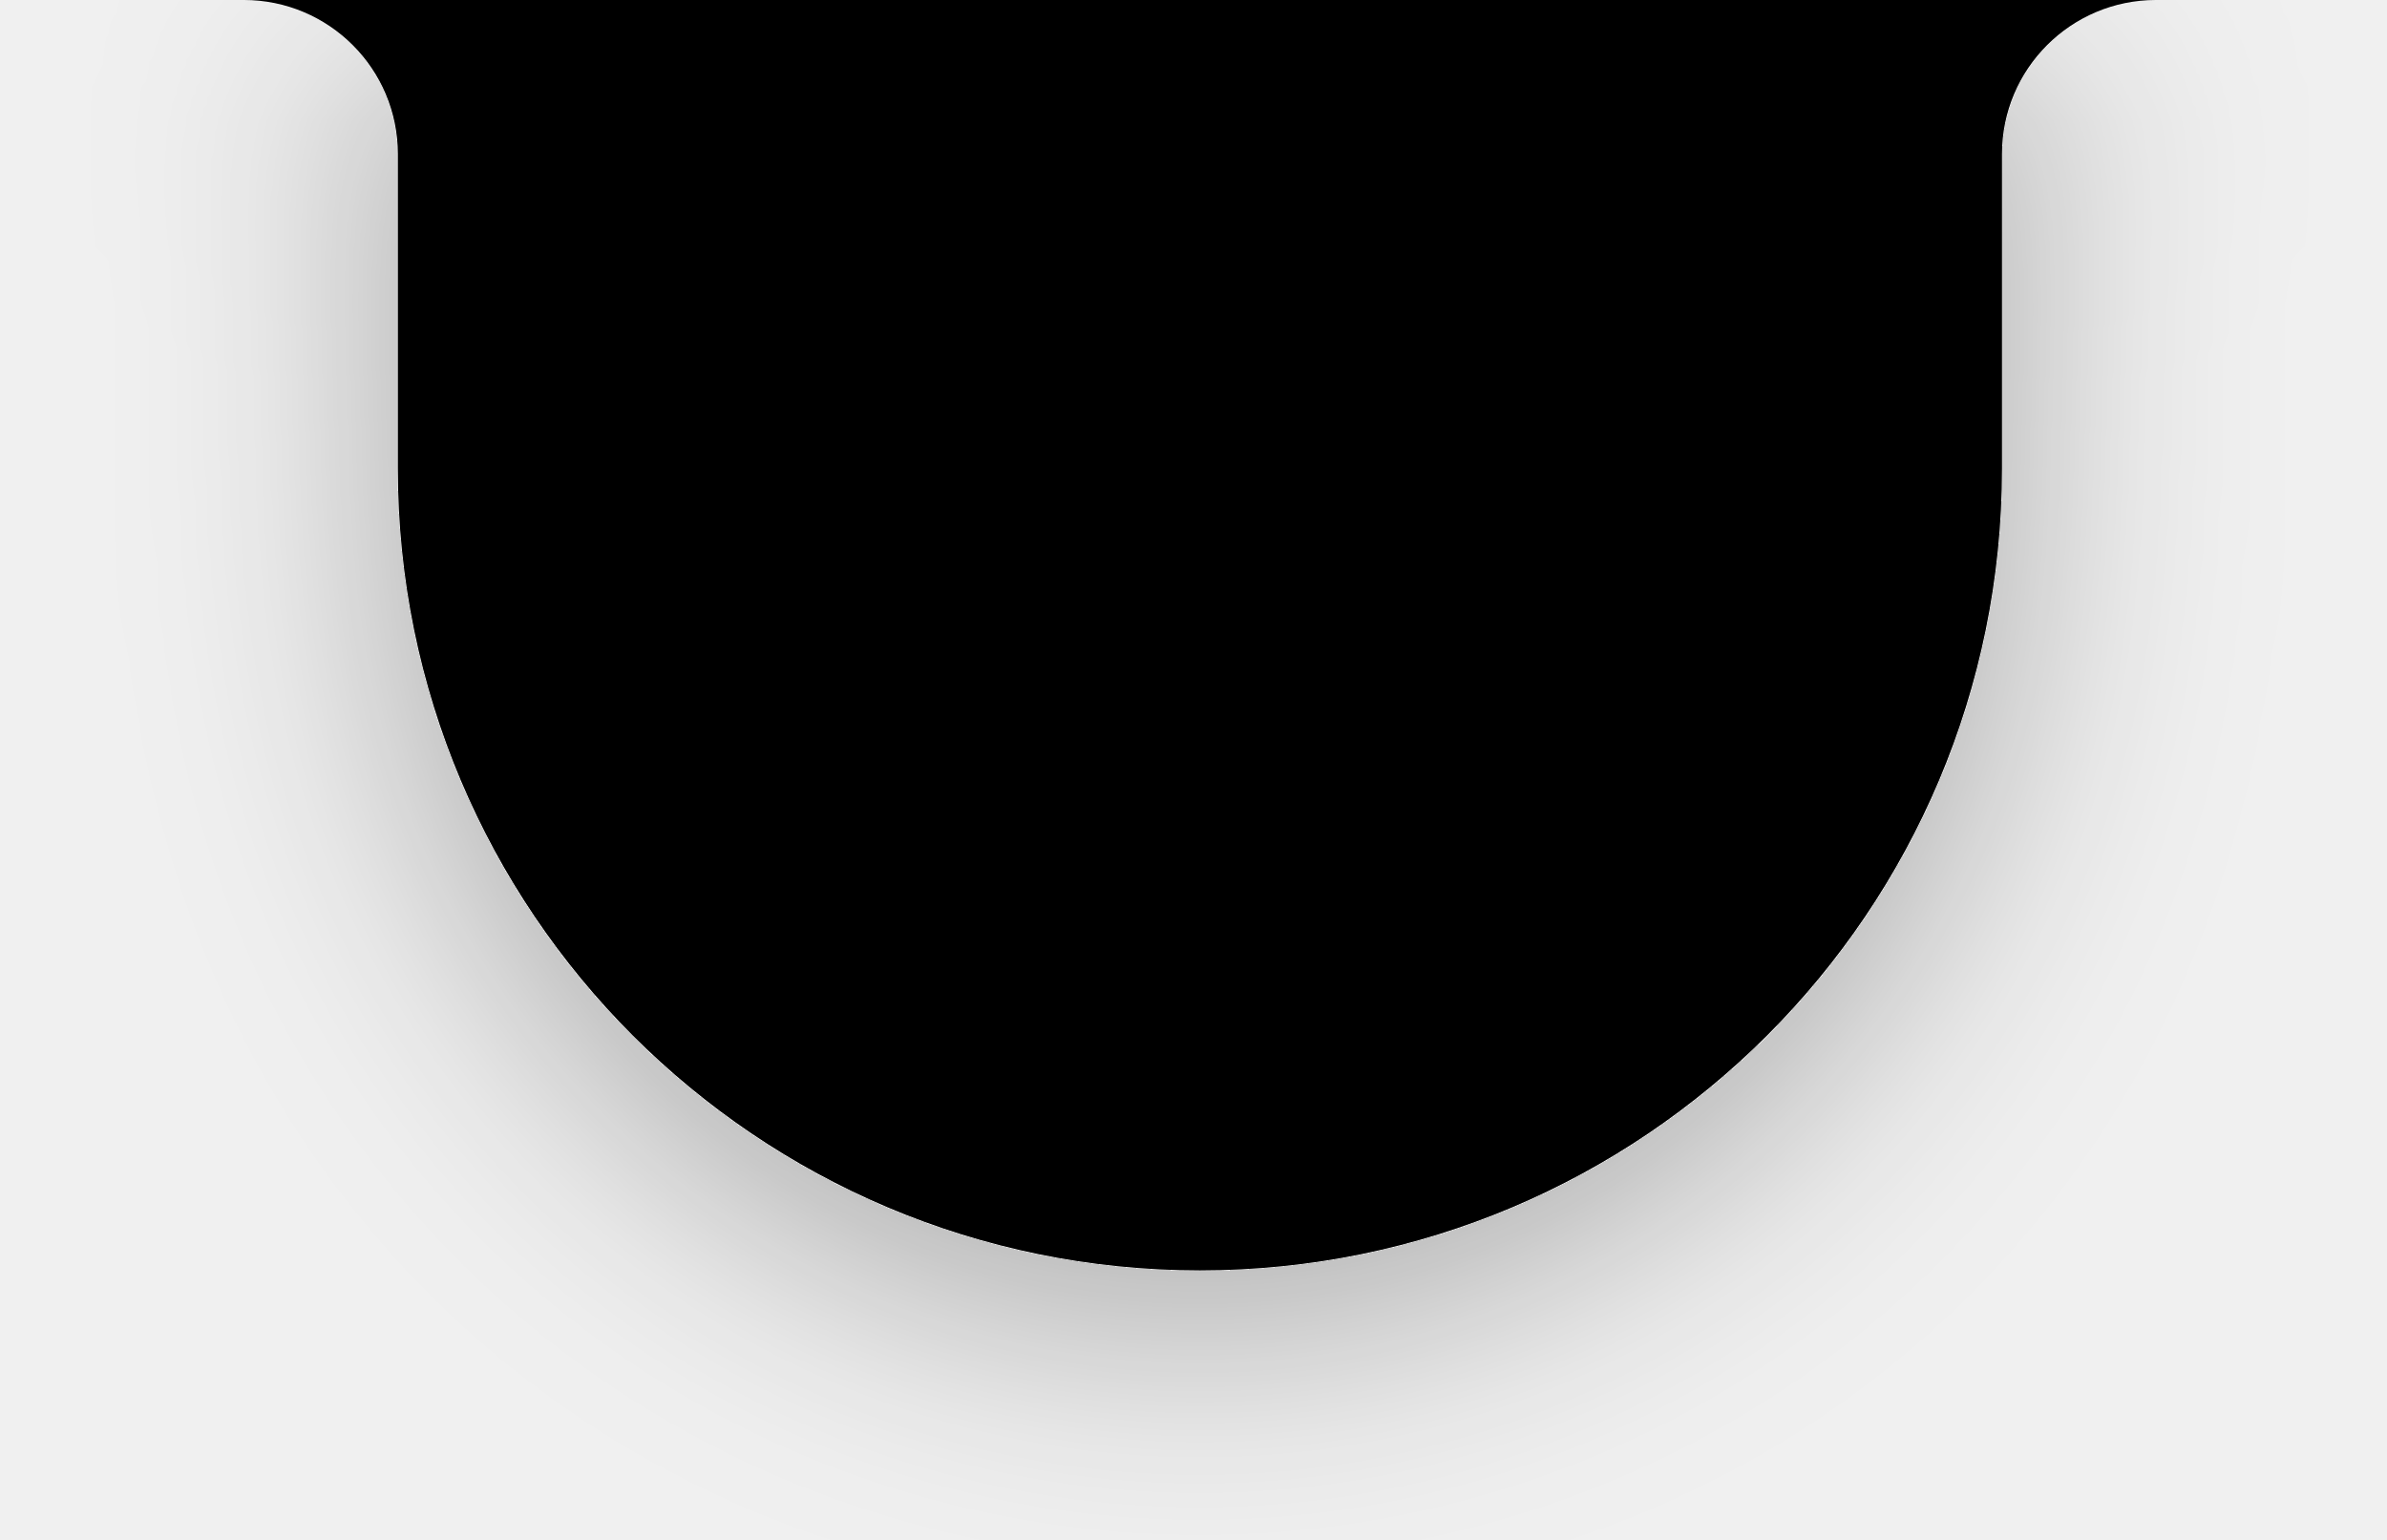
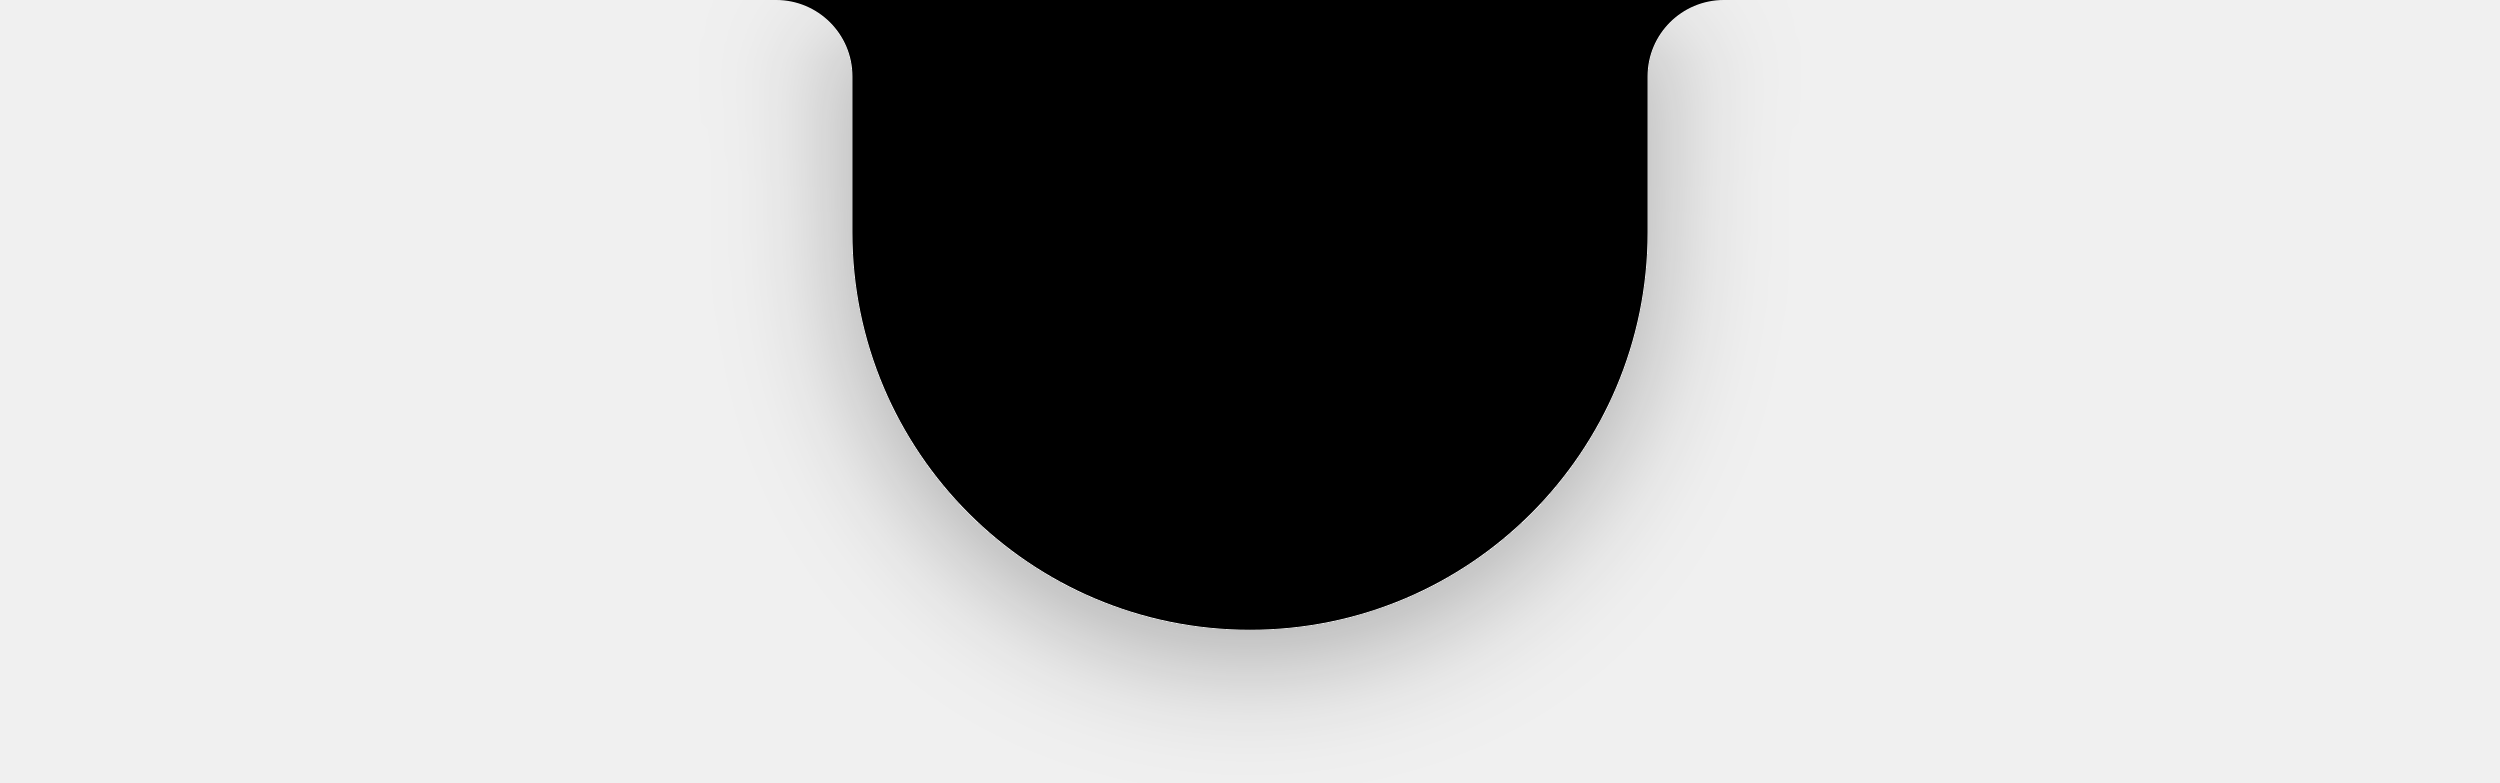
- <svg xmlns="http://www.w3.org/2000/svg" width="186" height="120" viewBox="0 0 186 120" fill="none">
-   <g clip-path="url(#clip0_3659_172712)">
-     <g clip-path="url(#clip1_3659_172712)">
-       <g clip-path="url(#clip2_3659_172712)">
- </g>
-       <path d="M-16.355 416.297C-61.286 374.074 -58.781 317.238 -48.427 277.539C-35.524 228.068 -0.104 133.678 51.082 126.744C93.931 120.94 119.572 144.358 132.946 171.071C146.319 197.785 163.827 227.342 204.596 262.599C245.365 297.856 246.218 339.745 241.971 353.119C236.372 370.749 222.357 385.799 199.608 388.881C176.859 391.962 137.611 405.516 116.666 416.863C95.721 428.21 39.81 469.075 -16.355 416.297Z" fill="white" />
-       <g filter="url(#filter0_d_3659_172712)">
-         <path fill-rule="evenodd" clip-rule="evenodd" d="M302 -750C308.627 -750 314 -744.627 314 -738V-12C314 -5.373 308.627 0 302 0H168C161.373 0 156 5.373 156 12V36.5C156 71.018 128.018 99 93.5 99C58.982 99 31 71.018 31 36.5V12C31 5.373 25.627 0 19 0H-118C-124.627 0 -130 -5.373 -130 -12V-738C-130 -744.627 -124.627 -750 -118 -750H302Z" fill="black" />
-       </g>
-     </g>
+ <svg xmlns="http://www.w3.org/2000/svg" width="393" height="123" viewBox="0 0 393 123" fill="none">
+   <g filter="url(#filter0_d_3617_218121)">
+     <path fill-rule="evenodd" clip-rule="evenodd" d="M405 -750C411.627 -750 417 -744.627 417 -738V-12C417 -5.373 411.627 0 405 0H271C264.373 0 259 5.373 259 12V36.5C259 71.018 231.018 99 196.5 99C161.982 99 134 71.018 134 36.5V12C134 5.373 128.627 0 122 0H-15C-21.627 0 -27 -5.373 -27 -12V-738C-27 -744.627 -21.627 -750 -15 -750H405Z" fill="black" />
  </g>
  <defs>
-     <filter id="filter0_d_3659_172712" x="-150" y="-766" width="484" height="889" filterUnits="userSpaceOnUse" color-interpolation-filters="sRGB">
+     <filter id="filter0_d_3617_218121" x="-47" y="-766" width="484" height="889" filterUnits="userSpaceOnUse" color-interpolation-filters="sRGB">
      <feFlood flood-opacity="0" result="BackgroundImageFix" />
      <feColorMatrix in="SourceAlpha" type="matrix" values="0 0 0 0 0 0 0 0 0 0 0 0 0 0 0 0 0 0 127 0" result="hardAlpha" />
      <feOffset dy="4" />
      <feGaussianBlur stdDeviation="10" />
      <feComposite in2="hardAlpha" operator="out" />
      <feColorMatrix type="matrix" values="0 0 0 0 0 0 0 0 0 0 0 0 0 0 0 0 0 0 0.3 0" />
-       <feBlend mode="normal" in2="BackgroundImageFix" result="effect1_dropShadow_3659_172712" />
-       <feBlend mode="normal" in="SourceGraphic" in2="effect1_dropShadow_3659_172712" result="shape" />
+       <feBlend mode="normal" in2="BackgroundImageFix" result="effect1_dropShadow_3617_218121" />
+       <feBlend mode="normal" in="SourceGraphic" in2="effect1_dropShadow_3617_218121" result="shape" />
    </filter>
-     <clipPath id="clip0_3659_172712">
-       <rect width="186" height="120" fill="white" />
-     </clipPath>
-     <clipPath id="clip1_3659_172712">
-       <rect width="393" height="855" fill="white" transform="translate(-103)" />
-     </clipPath>
-     <clipPath id="clip2_3659_172712">
-       <rect width="393" height="44" fill="white" transform="translate(-103)" />
-     </clipPath>
  </defs>
</svg>
